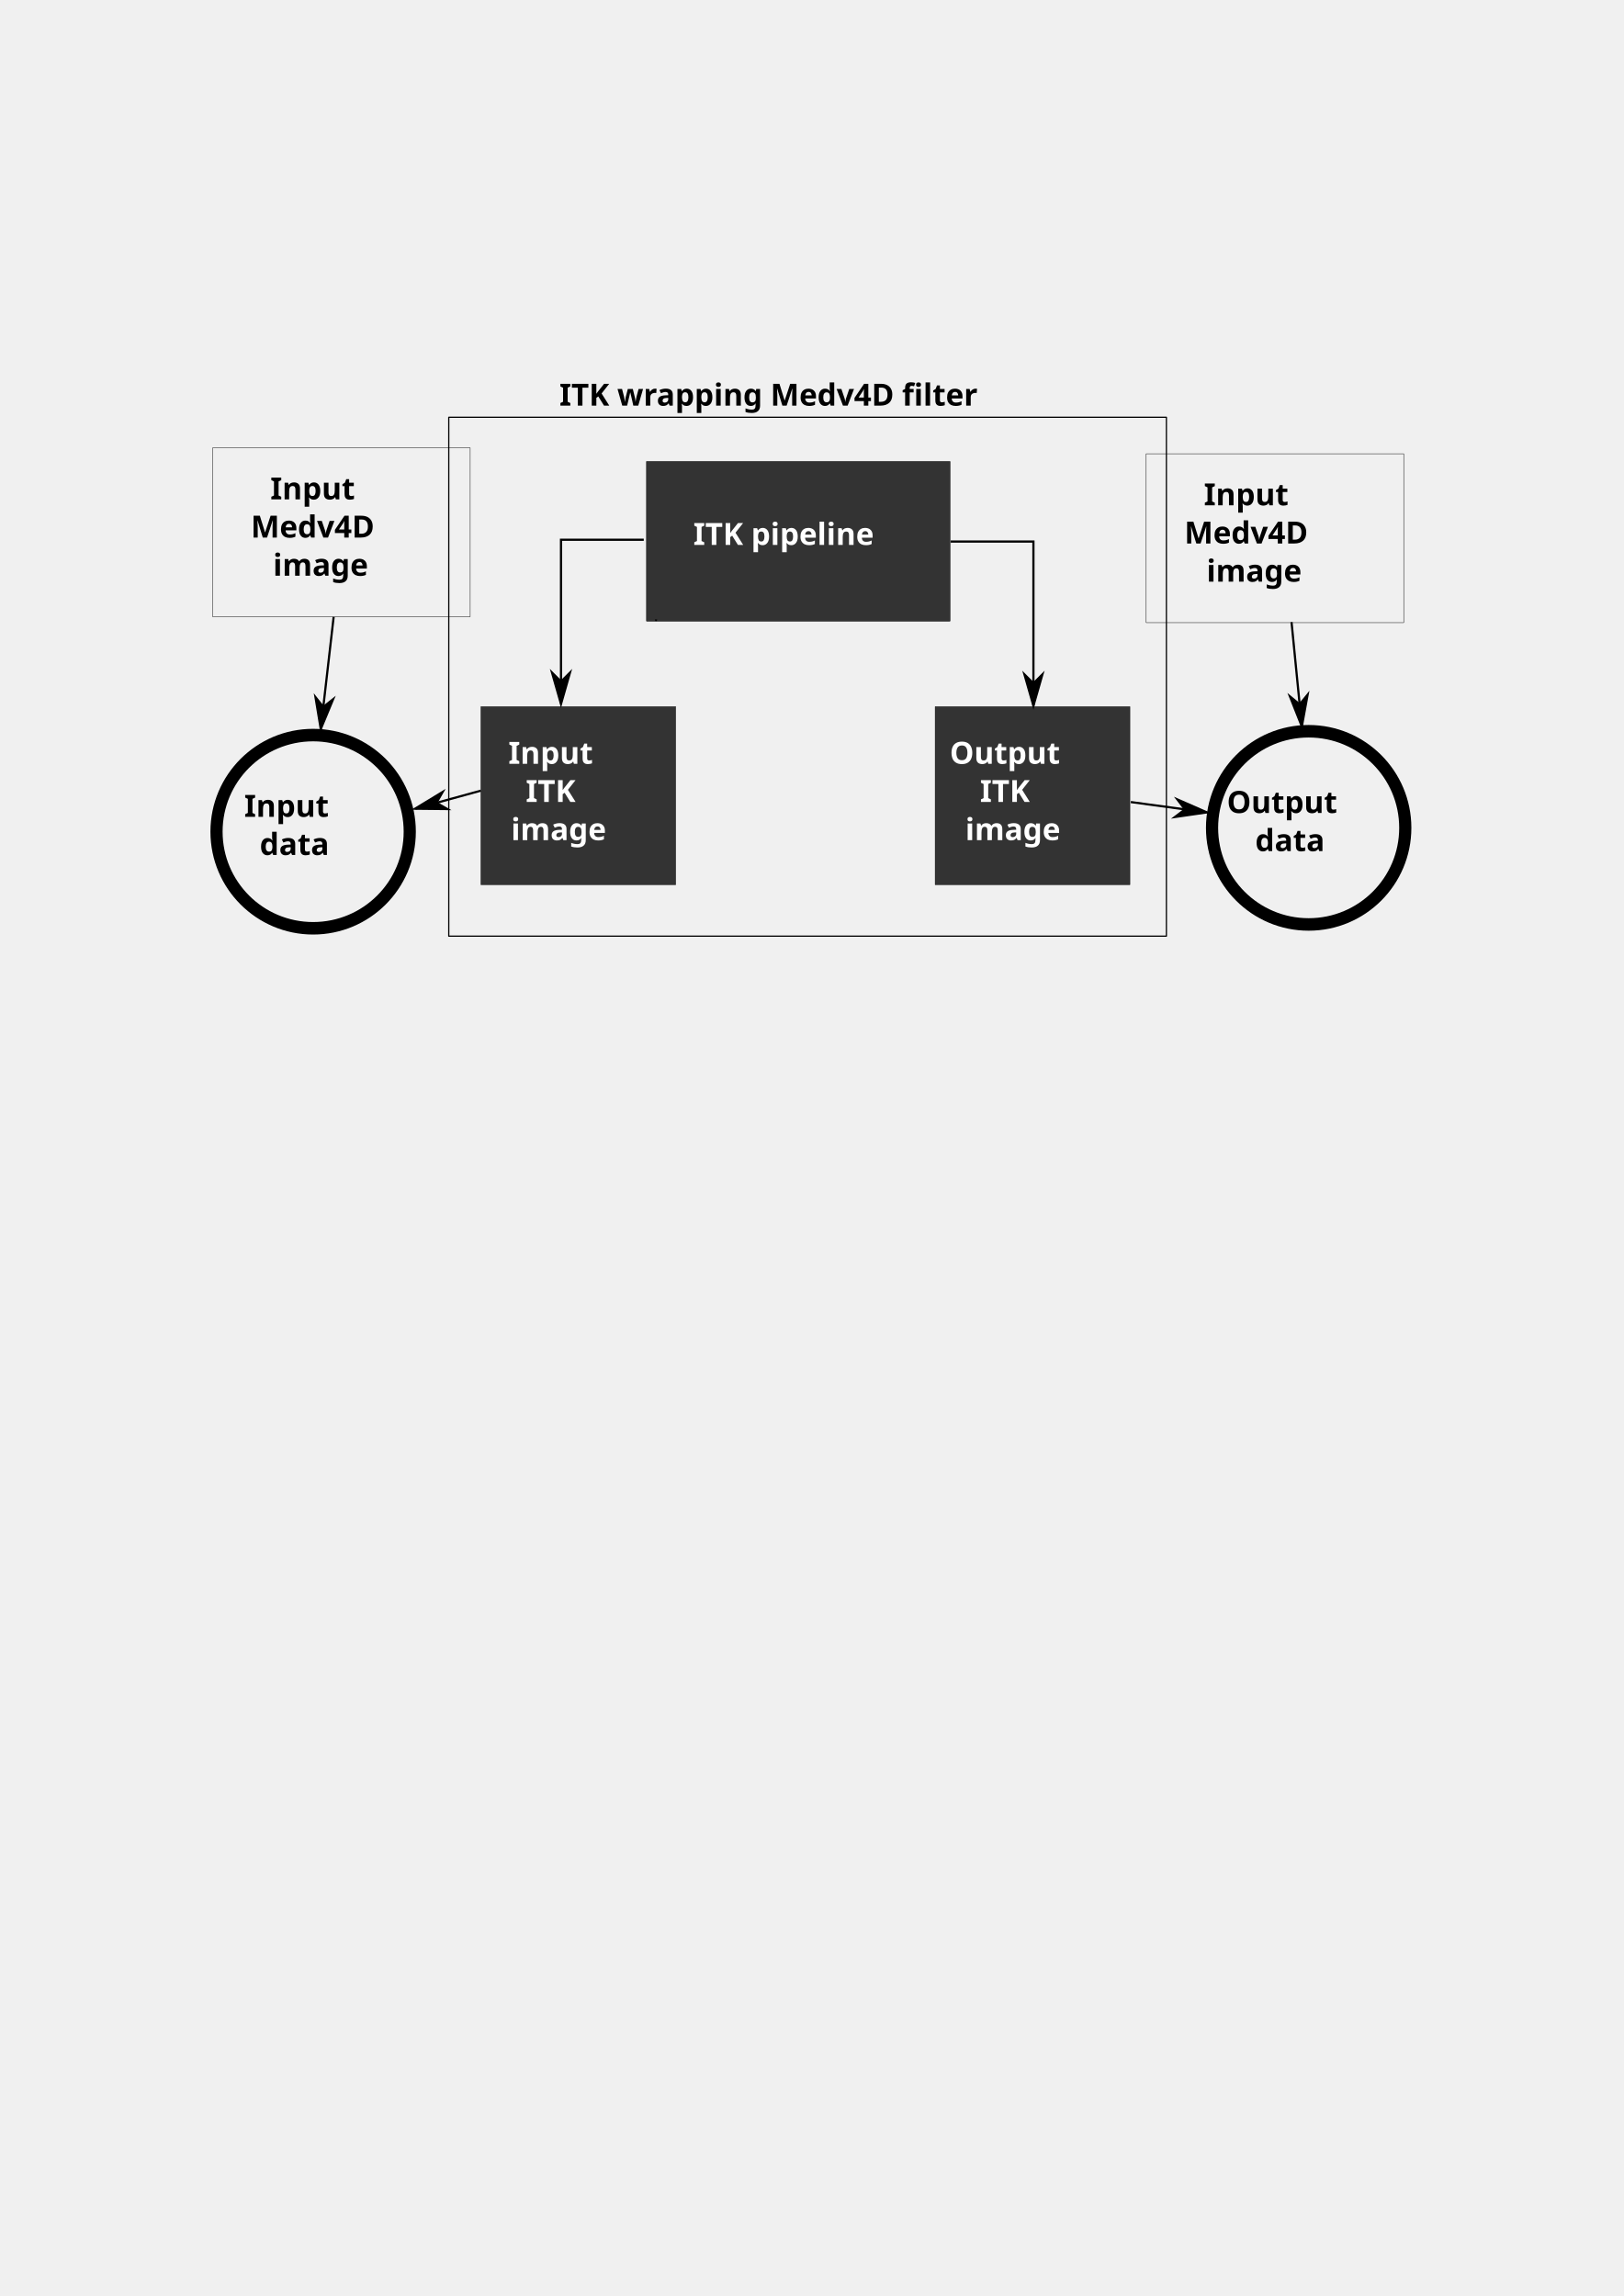
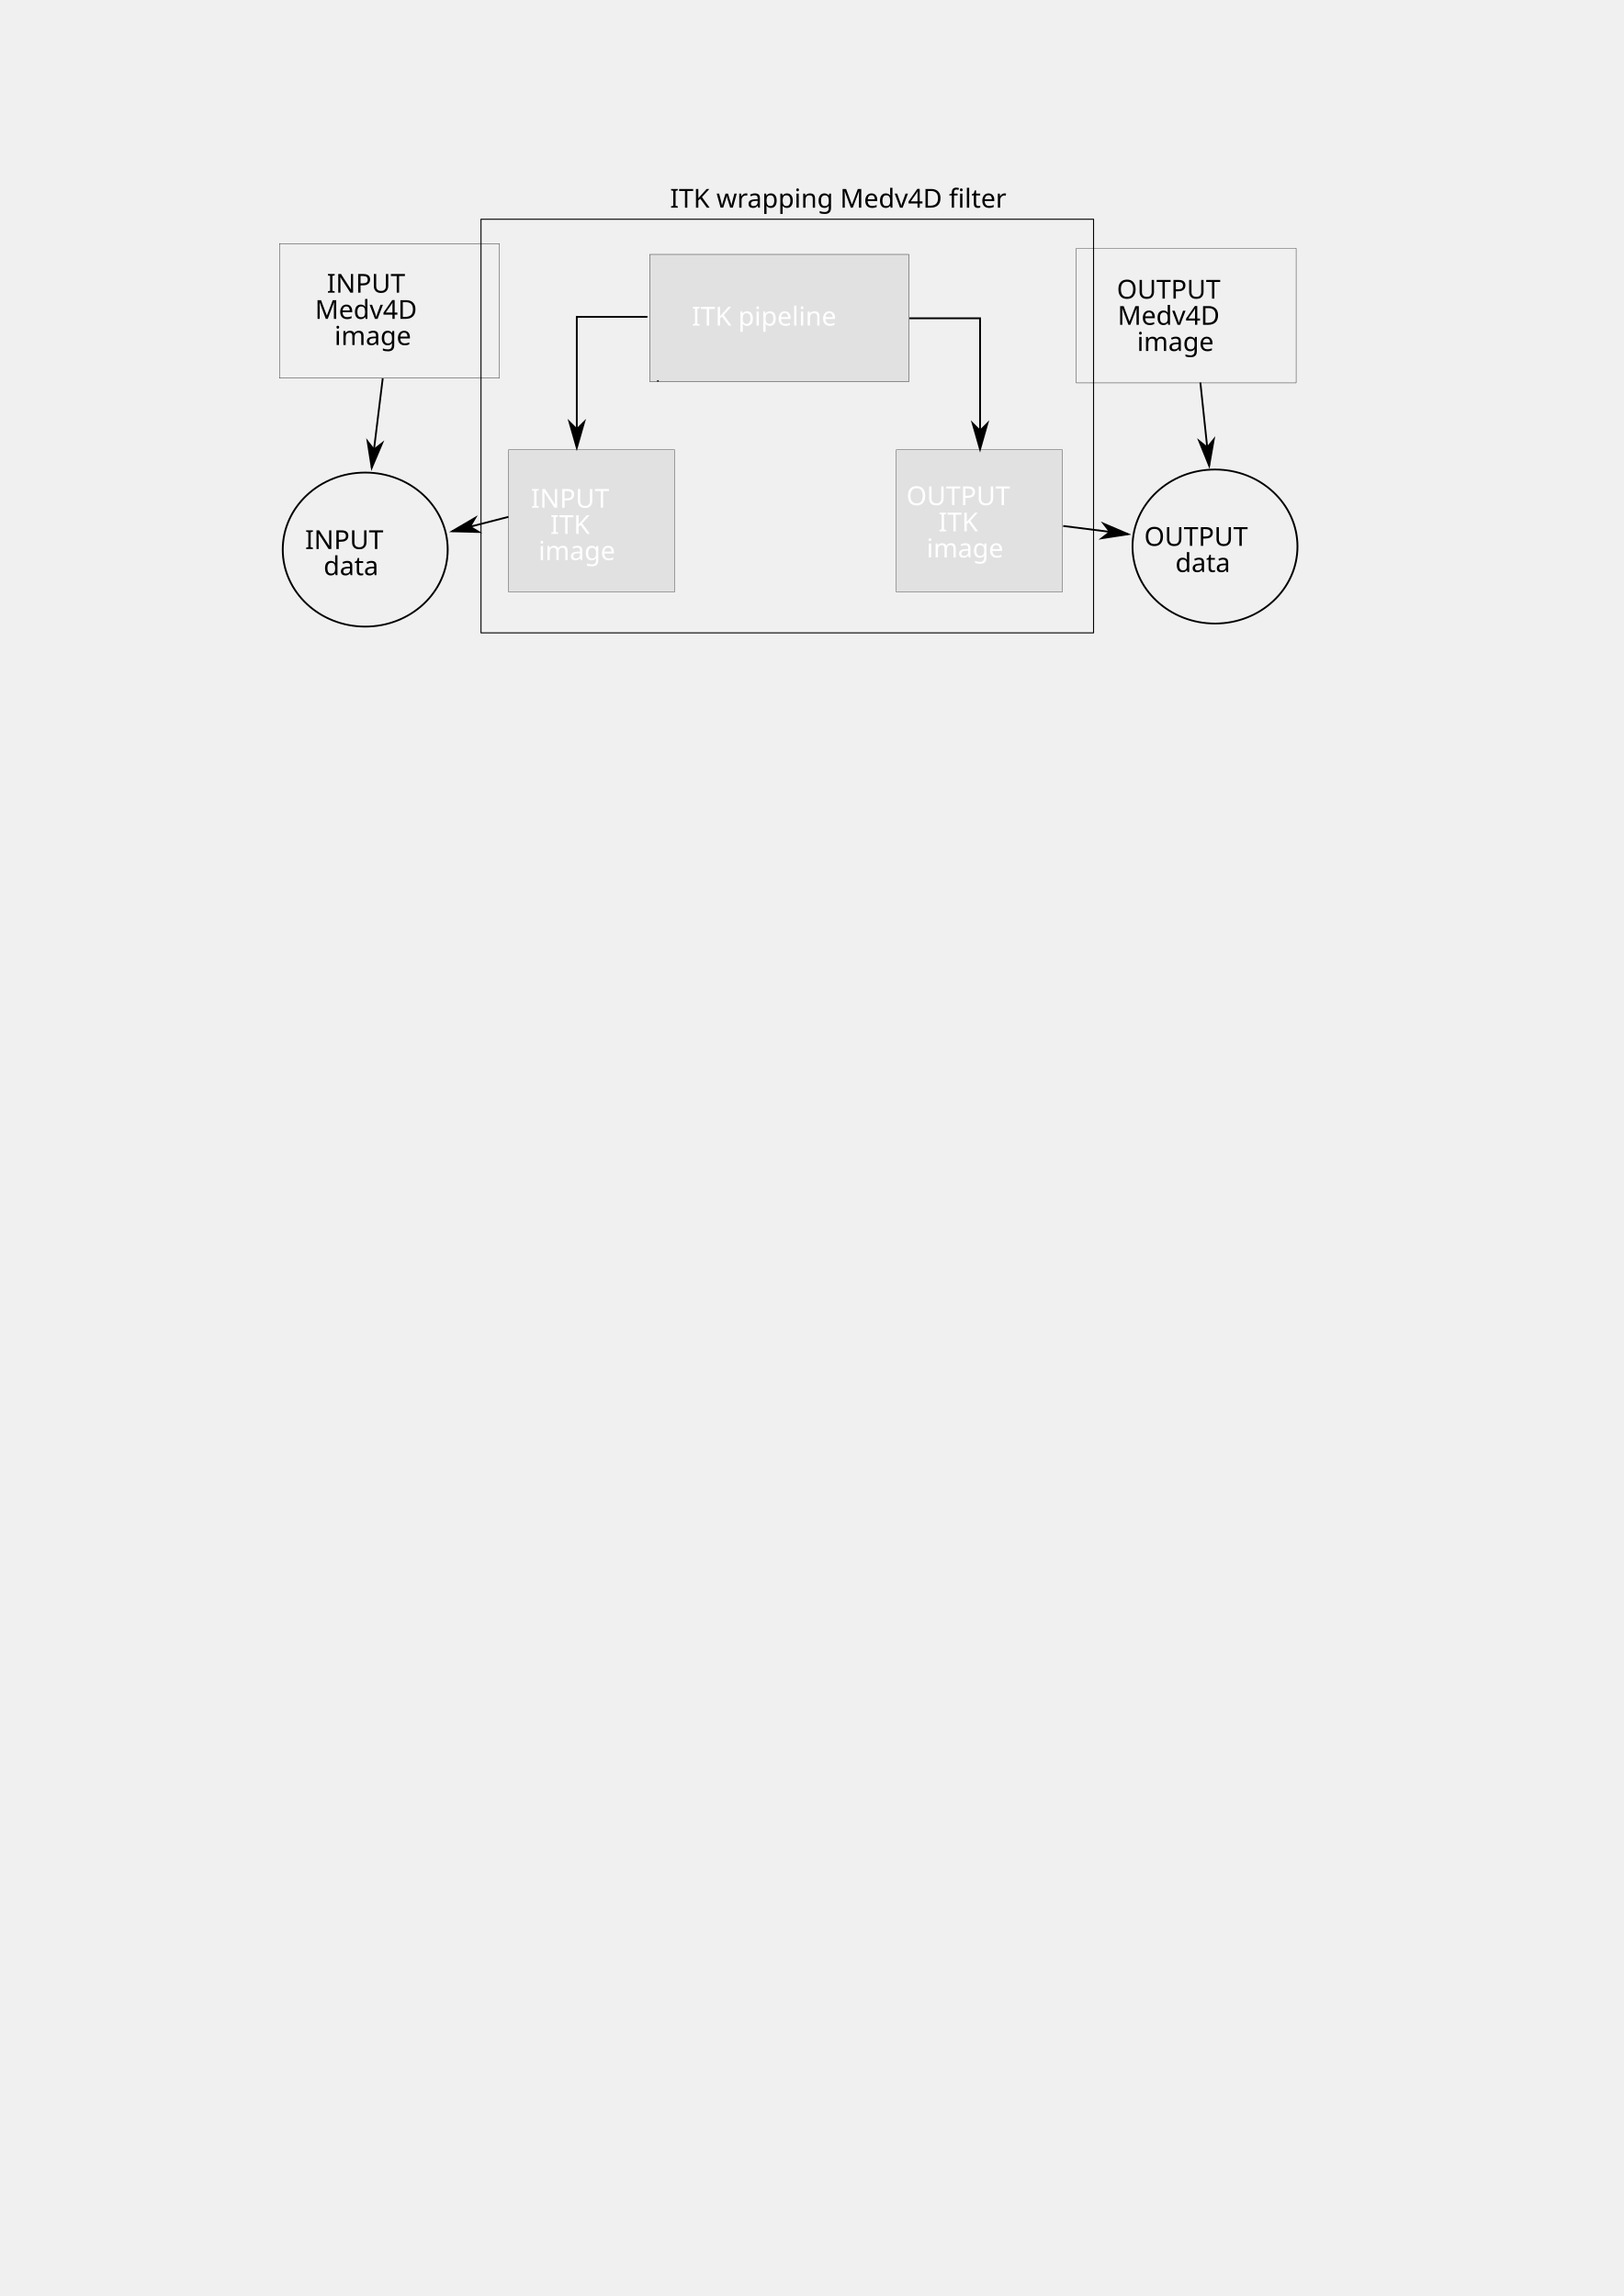
<svg xmlns="http://www.w3.org/2000/svg" width="744.094" height="1052.362" id="svg2">
  <defs id="defs4">
    <marker orient="auto" refY="0.0" refX="0.0" id="Arrow1Lend" style="overflow:visible;">
      <path id="path3302" d="M 0.0,0.0 L 5.0,-5.0 L -12.5,0.0 L 5.0,5.0 L 0.0,0.0 z " style="fill-rule:evenodd;stroke:#000000;stroke-width:1.0pt;marker-start:none;" transform="scale(0.8) rotate(180) translate(12.5,0)" />
    </marker>
    <marker orient="auto" refY="0.0" refX="0.0" id="Arrow1Lstart" style="overflow:visible">
      <path id="path3299" d="M 0.0,0.0 L 5.0,-5.0 L -12.5,0.0 L 5.0,5.0 L 0.0,0.0 z " style="fill-rule:evenodd;stroke:#000000;stroke-width:1.0pt;marker-start:none" transform="scale(0.8) translate(12.5,0)" />
    </marker>
  </defs>
  <g id="layer1">
-     <rect style="fill:none;stroke:#000000;stroke-width:0.566;stroke-linejoin:round;stroke-opacity:0.989" id="rect3256" width="328.867" height="237.827" x="205.657" y="191.26" />
-     <rect style="fill:none;stroke:#000000;stroke-width:0.193;stroke-linejoin:round;stroke-opacity:0.989" id="rect2440" width="118.033" height="77.392" x="97.441" y="205.272" />
-     <path style="fill:none;fill-opacity:1;stroke:#000000;stroke-width:5;stroke-linejoin:round;stroke-miterlimit:4;stroke-dasharray:none;stroke-dashoffset:0;stroke-opacity:1" id="path2442" d="M 144.699,430.016 A 39.687,38.633 0 1 1 65.325,430.016 A 39.687,38.633 0 1 1 144.699,430.016 z" transform="matrix(1.115656,0,0,1.146083,26.34257,-111.6365)" />
-     <text xml:space="preserve" style="font-size:14px;font-style:normal;font-variant:normal;font-weight:bold;font-stretch:normal;text-align:center;line-height:125%;writing-mode:lr-tb;text-anchor:middle;fill:#000000;fill-opacity:1;stroke:none;stroke-width:1px;stroke-linecap:butt;stroke-linejoin:miter;stroke-opacity:1;font-family:Sans;-inkscape-font-specification:Sans Bold" x="144.041" y="374.376" id="text2446">
-       <tspan x="144.041" y="374.376" id="tspan2450">Input</tspan>
-       <tspan x="144.041" y="391.876" id="tspan2454">data</tspan>
+     <rect style="fill:none;stroke:#000000;stroke-width:0.467;stroke-linejoin:round;stroke-opacity:0.989" id="rect3256" width="280.715" height="189.606" x="220.427" y="100.473" />
+     <rect style="fill:none;stroke:#000000;stroke-width:0.16;stroke-linejoin:round;stroke-opacity:0.989" id="rect2440" width="100.751" height="61.701" x="128.056" y="111.644" />
+     <path style="fill:none;fill-opacity:1;stroke:#000000;stroke-width:0.884;stroke-linejoin:round;stroke-miterlimit:4;stroke-dasharray:none;stroke-dashoffset:0;stroke-opacity:1" id="path2442" d="M 144.699,430.016 A 39.687,38.633 0 1 1 65.325,430.016 A 39.687,38.633 0 1 1 144.699,430.016 z" transform="matrix(0.9523044,0,0,0.9137097,67.36777,-141.0098)" />
+     <text xml:space="preserve" style="font-size:12px;font-style:normal;font-variant:normal;font-weight:normal;font-stretch:normal;text-align:center;line-height:100%;writing-mode:lr-tb;text-anchor:middle;fill:#000000;fill-opacity:1;stroke:none;stroke-width:1px;stroke-linecap:butt;stroke-linejoin:miter;stroke-opacity:1;font-family:Sans;-inkscape-font-specification:Sans" x="168.68" y="251.637" id="text2446">
+       <tspan id="tspan3234" x="168.68" y="251.637">INPUT</tspan>
+       <tspan id="tspan3236" x="168.68" y="263.637">data</tspan>
    </text>
-     <path style="fill:none;fill-opacity:1;stroke:#000000;stroke-width:5;stroke-linejoin:round;stroke-miterlimit:4;stroke-dasharray:none;stroke-dashoffset:0;stroke-opacity:1" id="path2456" d="M 144.699,430.016 A 39.687,38.633 0 1 1 65.325,430.016 A 39.687,38.633 0 1 1 144.699,430.016 z" transform="matrix(1.115656,0,0,1.146083,482.5659,-113.3925)" />
-     <text xml:space="preserve" style="font-size:14px;font-style:normal;font-variant:normal;font-weight:bold;font-stretch:normal;text-align:center;line-height:125%;writing-mode:lr-tb;text-anchor:middle;fill:#000000;fill-opacity:1;stroke:none;stroke-width:1px;stroke-linecap:butt;stroke-linejoin:miter;stroke-opacity:1;font-family:Sans;-inkscape-font-specification:Sans Bold" x="600.264" y="372.62" id="text2458">
-       <tspan x="600.264" y="372.62" id="tspan2460">Output</tspan>
-       <tspan x="600.264" y="390.12" id="tspan2462">data</tspan>
+     <path style="fill:none;fill-opacity:1;stroke:#000000;stroke-width:0.884;stroke-linejoin:round;stroke-miterlimit:4;stroke-dasharray:none;stroke-dashoffset:0;stroke-opacity:1" id="path2456" d="M 144.699,430.016 A 39.687,38.633 0 1 1 65.325,430.016 A 39.687,38.633 0 1 1 144.699,430.016 z" transform="matrix(0.9523044,0,0,0.9137097,456.7919,-142.4098)" />
+     <text xml:space="preserve" style="font-size:12px;font-style:normal;font-variant:normal;font-weight:normal;font-stretch:normal;text-align:center;line-height:100%;writing-mode:lr-tb;text-anchor:middle;fill:#000000;fill-opacity:1;stroke:none;stroke-width:1px;stroke-linecap:butt;stroke-linejoin:miter;stroke-opacity:1;font-family:Sans;-inkscape-font-specification:Sans" x="559.019" y="250.171" id="text2458">
+       <tspan id="tspan3230" x="559.019" y="250.171">OUTPUT</tspan>
+       <tspan id="tspan3232" x="559.019" y="262.171">data</tspan>
    </text>
-     <text xml:space="preserve" style="font-size:14px;font-style:normal;font-variant:normal;font-weight:bold;font-stretch:normal;text-align:center;line-height:125%;writing-mode:lr-tb;text-anchor:middle;fill:#000000;fill-opacity:1;stroke:none;stroke-width:1px;stroke-linecap:butt;stroke-linejoin:miter;stroke-opacity:1;font-family:Sans;-inkscape-font-specification:Sans Bold" x="156.016" y="228.889" id="text2464">
-       <tspan x="156.016" y="228.889" id="tspan2468">Input</tspan>
-       <tspan x="156.016" y="246.389" id="tspan2472">Medv4D</tspan>
-       <tspan x="156.016" y="263.889" id="tspan2474">image</tspan>
+     <text xml:space="preserve" style="font-size:12px;font-style:normal;font-variant:normal;font-weight:normal;font-stretch:normal;text-align:center;line-height:100%;writing-mode:lr-tb;text-anchor:middle;fill:#000000;fill-opacity:1;stroke:none;stroke-width:1px;stroke-linecap:butt;stroke-linejoin:miter;stroke-opacity:1;font-family:Sans;-inkscape-font-specification:Sans" x="178.656" y="134.15" id="text2464">
+       <tspan id="tspan3218" x="178.656" y="134.15">INPUT</tspan>
+       <tspan id="tspan3220" x="178.656" y="146.15">Medv4D</tspan>
+       <tspan id="tspan3222" x="178.656" y="158.15">image</tspan>
    </text>
-     <rect style="fill:none;stroke:#000000;stroke-width:0.193;stroke-linejoin:round;stroke-opacity:0.989" id="rect2476" width="118.033" height="77.392" x="525.254" y="207.987" />
-     <text xml:space="preserve" style="font-size:14px;font-style:normal;font-variant:normal;font-weight:bold;font-stretch:normal;text-align:center;line-height:125%;writing-mode:lr-tb;text-anchor:middle;fill:#000000;fill-opacity:1;stroke:none;stroke-width:1px;stroke-linecap:butt;stroke-linejoin:miter;stroke-opacity:1;font-family:Sans;-inkscape-font-specification:Sans Bold" x="583.829" y="231.605" id="text2478">
-       <tspan x="583.829" y="231.605" id="tspan2480">Input</tspan>
-       <tspan x="583.829" y="249.105" id="tspan2482">Medv4D</tspan>
-       <tspan x="583.829" y="266.605" id="tspan2484">image</tspan>
+     <rect style="fill:none;stroke:#000000;stroke-width:0.16;stroke-linejoin:round;stroke-opacity:0.989" id="rect2476" width="100.751" height="61.701" x="493.229" y="113.809" />
+     <text xml:space="preserve" style="font-size:12px;font-style:normal;font-variant:normal;font-weight:normal;font-stretch:normal;text-align:center;line-height:100%;writing-mode:lr-tb;text-anchor:middle;fill:#000000;fill-opacity:1;stroke:none;stroke-width:1px;stroke-linecap:butt;stroke-linejoin:miter;stroke-opacity:1;font-family:Sans;-inkscape-font-specification:Sans" x="546.468" y="136.866" id="text2478">
+       <tspan id="tspan3224" x="546.468" y="136.866">OUTPUT</tspan>
+       <tspan id="tspan3226" x="546.468" y="148.866">Medv4D</tspan>
+       <tspan id="tspan3228" x="546.468" y="160.866">image</tspan>
    </text>
-     <rect style="fill:#333333;fill-opacity:1;stroke:#000000;stroke-width:0.173;stroke-linejoin:round;stroke-opacity:0.989" id="rect2486" width="89.254" height="81.628" x="220.392" y="323.877" />
-     <rect style="fill:#333333;fill-opacity:1;stroke:#000000;stroke-width:0.204;stroke-linejoin:round;stroke-opacity:0.989" id="rect2488" width="139.095" height="73.167" x="296.269" y="211.505" />
-     <text xml:space="preserve" style="font-size:14px;font-style:normal;font-variant:normal;font-weight:bold;font-stretch:normal;text-align:center;line-height:125%;writing-mode:lr-tb;text-anchor:middle;fill:#ffffff;fill-opacity:1;stroke:none;stroke-width:1px;stroke-linecap:butt;stroke-linejoin:miter;stroke-opacity:1;font-family:Sans;-inkscape-font-specification:Sans Bold" x="368.207" y="249.747" id="text2490">
-       <tspan x="368.207" y="249.747" id="tspan2494">ITK pipeline</tspan>
+     <rect style="fill:#e1e1e1;fill-opacity:1;stroke:#000000;stroke-width:0.142;stroke-linejoin:round;stroke-opacity:0.989" id="rect2486" width="76.186" height="65.077" x="233.005" y="206.201" />
+     <rect style="fill:#e1e1e1;fill-opacity:1;stroke:#000000;stroke-width:0.168;stroke-linejoin:round;stroke-opacity:0.989" id="rect2488" width="118.729" height="58.332" x="297.773" y="116.613" />
+     <text xml:space="preserve" style="font-size:12px;font-style:normal;font-variant:normal;font-weight:normal;font-stretch:normal;text-align:center;line-height:100%;writing-mode:lr-tb;text-anchor:middle;fill:#ffffff;fill-opacity:1;stroke:none;stroke-width:1px;stroke-linecap:butt;stroke-linejoin:miter;stroke-opacity:1;font-family:Sans;-inkscape-font-specification:Sans" x="357.958" y="149.224" id="text2490">
+       <tspan x="357.958" y="149.224" id="tspan2494">ITK pipeline</tspan>
    </text>
-     <text xml:space="preserve" style="font-size:14px;font-style:normal;font-variant:normal;font-weight:bold;font-stretch:normal;text-align:center;line-height:125%;writing-mode:lr-tb;text-anchor:middle;fill:#000000;fill-opacity:1;stroke:none;stroke-width:1px;stroke-linecap:butt;stroke-linejoin:miter;stroke-opacity:1;font-family:Sans;-inkscape-font-specification:Sans Bold" x="361.295" y="185.923" id="text2498">
-       <tspan x="361.295" y="185.923" id="tspan2500">ITK wrapping Medv4D filter</tspan>
+     <text xml:space="preserve" style="font-size:12px;font-style:normal;font-variant:normal;font-weight:normal;font-stretch:normal;text-align:center;line-height:100%;writing-mode:lr-tb;text-anchor:middle;fill:#000000;fill-opacity:1;stroke:none;stroke-width:1px;stroke-linecap:butt;stroke-linejoin:miter;stroke-opacity:1;font-family:Sans;-inkscape-font-specification:Sans" x="391.934" y="95.184" id="text2498">
+       <tspan x="391.934" y="95.184" id="tspan2500">ITK wrapping Medv4D filter</tspan>
    </text>
-     <text xml:space="preserve" style="font-size:14px;font-style:normal;font-variant:normal;font-weight:bold;font-stretch:normal;text-align:center;line-height:125%;writing-mode:lr-tb;text-anchor:middle;fill:#ffffff;fill-opacity:1;stroke:none;stroke-width:1px;stroke-linecap:butt;stroke-linejoin:miter;stroke-opacity:1;font-family:Sans;-inkscape-font-specification:Sans Bold" x="265.094" y="350.08" id="text2502">
-       <tspan x="265.094" y="350.08" id="tspan2504">Input</tspan>
-       <tspan x="265.094" y="367.58" id="tspan2506">ITK</tspan>
-       <tspan x="265.094" y="385.08" id="tspan2508">image</tspan>
+     <text xml:space="preserve" style="font-size:12px;font-style:normal;font-variant:normal;font-weight:normal;font-stretch:normal;text-align:center;line-height:100%;writing-mode:lr-tb;text-anchor:middle;fill:#ffffff;fill-opacity:1;stroke:none;stroke-width:1px;stroke-linecap:butt;stroke-linejoin:miter;stroke-opacity:1;font-family:Sans;-inkscape-font-specification:Sans" x="272.164" y="232.702" id="text2502">
+       <tspan id="tspan3238" x="272.164" y="232.702">INPUT</tspan>
+       <tspan id="tspan3240" x="272.164" y="244.702">ITK</tspan>
+       <tspan id="tspan3242" x="272.164" y="256.702">image</tspan>
    </text>
-     <rect style="fill:#333333;fill-opacity:1;stroke:#000000;stroke-width:0.173;stroke-linejoin:round;stroke-opacity:0.989" id="rect2510" width="89.254" height="81.628" x="428.553" y="323.877" />
-     <text xml:space="preserve" style="font-size:14px;font-style:normal;font-variant:normal;font-weight:bold;font-stretch:normal;text-align:center;line-height:125%;writing-mode:lr-tb;text-anchor:middle;fill:#ffffff;fill-opacity:1;stroke:none;stroke-width:1px;stroke-linecap:butt;stroke-linejoin:miter;stroke-opacity:1;font-family:Sans;-inkscape-font-specification:Sans Bold" x="473.254" y="350.08" id="text2512">
-       <tspan x="473.254" y="350.08" id="tspan2514">Output</tspan>
-       <tspan x="473.254" y="367.58" id="tspan2516">ITK</tspan>
-       <tspan x="473.254" y="385.08" id="tspan2518">image</tspan>
+     <rect style="fill:#e1e1e1;fill-opacity:1;stroke:#000000;stroke-width:0.142;stroke-linejoin:round;stroke-opacity:0.989" id="rect2510" width="76.186" height="65.077" x="410.688" y="206.201" />
+     <text xml:space="preserve" style="font-size:12px;font-style:normal;font-variant:normal;font-weight:normal;font-stretch:normal;text-align:center;line-height:100%;writing-mode:lr-tb;text-anchor:middle;fill:#ffffff;fill-opacity:1;stroke:none;stroke-width:1px;stroke-linecap:butt;stroke-linejoin:miter;stroke-opacity:1;font-family:Sans;-inkscape-font-specification:Sans" x="450.043" y="231.523" id="text2512">
+       <tspan id="tspan3244" x="450.043" y="231.523">OUTPUT</tspan>
+       <tspan id="tspan3246" x="450.043" y="243.523">ITK</tspan>
+       <tspan id="tspan3248" x="450.043" y="255.523">image</tspan>
    </text>
-     <path style="fill:none;fill-rule:evenodd;stroke:#000000;stroke-width:1px;stroke-linecap:butt;stroke-linejoin:miter;stroke-opacity:1" d="M 300.637,283.912 C 300.637,284.146 300.637,284.38 300.637,283.912 z" id="path3290" />
-     <path style="fill:none;fill-rule:evenodd;stroke:#000000;stroke-width:1.009;stroke-linecap:butt;stroke-linejoin:miter;stroke-opacity:1;stroke-miterlimit:4;stroke-dasharray:none;marker-start:none;marker-end:url(#Arrow1Lend)" d="M 295.013,247.391 L 257.807,247.391 L 257.091,247.391 L 257.091,322.541" id="path3294" />
-     <path style="fill:none;fill-rule:evenodd;stroke:#000000;stroke-width:1.009;stroke-linecap:butt;stroke-linejoin:miter;marker-start:none;marker-end:url(#Arrow1Lend);stroke-miterlimit:4;stroke-dasharray:none;stroke-opacity:1" d="M 435.664,248.216 L 472.87,248.216 L 473.586,248.216 L 473.586,323.367" id="path6154" />
-     <path style="fill:none;fill-rule:evenodd;stroke:#000000;stroke-width:1px;stroke-linecap:butt;stroke-linejoin:miter;stroke-opacity:1;marker-end:url(#Arrow1Lend)" d="M 220.367,362.39 L 190.317,370.639" id="path6176" />
-     <path style="fill:none;fill-rule:evenodd;stroke:#000000;stroke-width:1px;stroke-linecap:butt;stroke-linejoin:miter;marker-end:url(#Arrow1Lend);stroke-opacity:1" d="M 152.902,282.77 L 147.01,334.032" id="path6701" />
-     <path style="fill:none;fill-rule:evenodd;stroke:#000000;stroke-width:1px;stroke-linecap:butt;stroke-linejoin:miter;marker-end:url(#Arrow1Lend);stroke-opacity:1" d="M 591.868,285.127 L 596.582,332.853" id="path6703" />
-     <path style="fill:none;fill-rule:evenodd;stroke:#000000;stroke-width:1px;stroke-linecap:butt;stroke-linejoin:miter;marker-end:url(#Arrow1Lend);stroke-opacity:1" d="M 518.216,367.617 L 552.98,372.331" id="path6705" />
+     <path style="fill:none;fill-rule:evenodd;stroke:#000000;stroke-width:0.825px;stroke-linecap:butt;stroke-linejoin:miter;stroke-opacity:1" d="M 301.5,174.339 C 301.5,174.526 301.5,174.713 301.5,174.339 z" id="path3290" />
+     <path style="fill:none;fill-rule:evenodd;stroke:#000000;stroke-width:0.832;stroke-linecap:butt;stroke-linejoin:miter;marker-start:none;marker-end:url(#Arrow1Lend);stroke-miterlimit:4;stroke-dasharray:none;stroke-opacity:1" d="M 296.7,145.223 L 264.941,145.223 L 264.331,145.223 L 264.331,205.136" id="path3294" />
+     <path style="fill:none;fill-rule:evenodd;stroke:#000000;stroke-width:0.832;stroke-linecap:butt;stroke-linejoin:miter;marker-start:none;marker-end:url(#Arrow1Lend);stroke-miterlimit:4;stroke-dasharray:none;stroke-opacity:1" d="M 416.757,145.881 L 448.516,145.881 L 449.126,145.881 L 449.126,205.795" id="path6154" />
+     <path style="fill:none;fill-rule:evenodd;stroke:#000000;stroke-width:0.825px;stroke-linecap:butt;stroke-linejoin:miter;marker-end:url(#Arrow1Lend);stroke-opacity:1" d="M 232.984,236.905 L 207.333,243.482" id="path6176" />
+     <path style="fill:none;fill-rule:evenodd;stroke:#000000;stroke-width:0.825px;stroke-linecap:butt;stroke-linejoin:miter;marker-end:url(#Arrow1Lend);stroke-opacity:1" d="M 175.396,173.429 L 170.367,214.297" id="path6701" />
+     <path style="fill:none;fill-rule:evenodd;stroke:#000000;stroke-width:0.825px;stroke-linecap:butt;stroke-linejoin:miter;marker-end:url(#Arrow1Lend);stroke-opacity:1" d="M 550.09,175.308 L 554.114,213.358" id="path6703" />
+     <path style="fill:none;fill-rule:evenodd;stroke:#000000;stroke-width:0.825px;stroke-linecap:butt;stroke-linejoin:miter;marker-end:url(#Arrow1Lend);stroke-opacity:1" d="M 487.222,241.073 L 516.896,244.831" id="path6705" />
  </g>
</svg>
